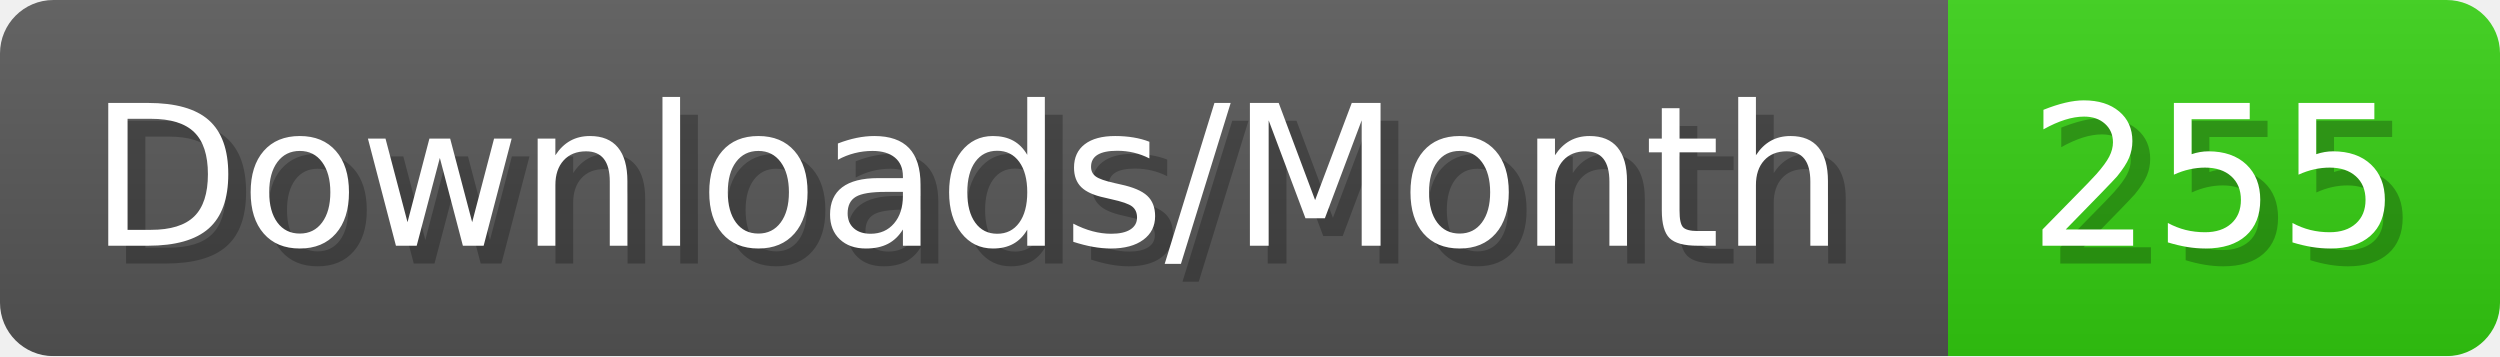
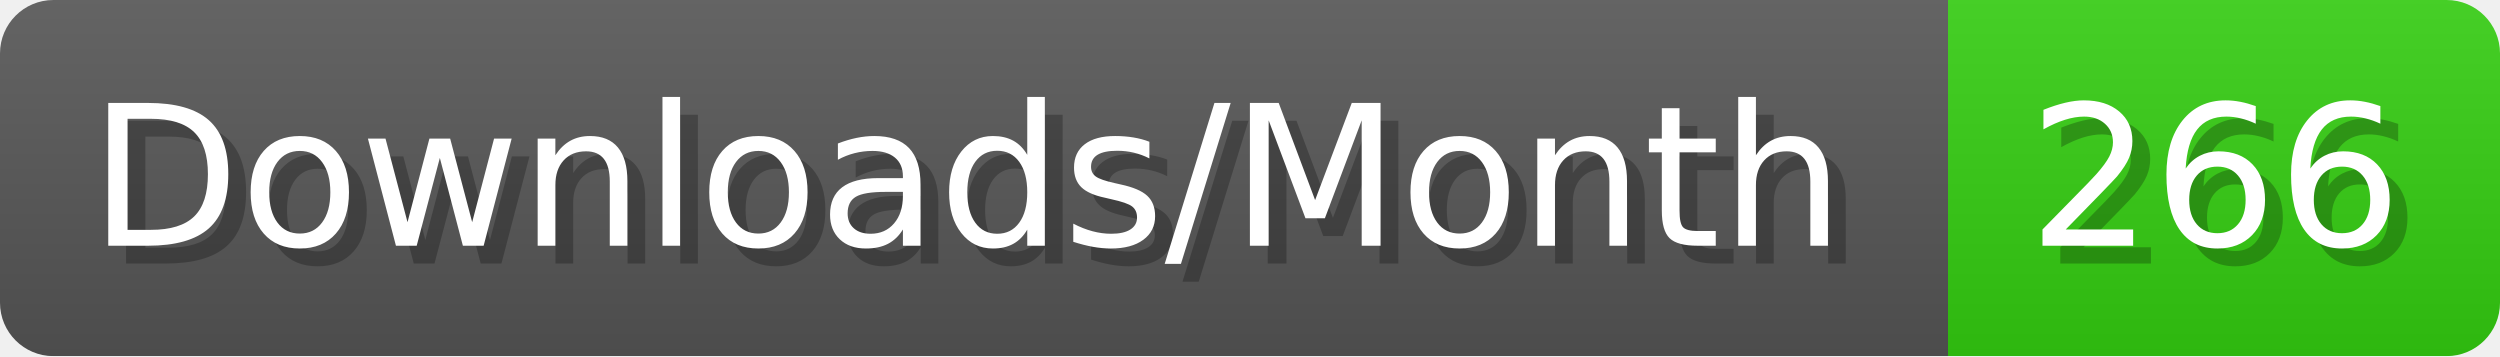
- <svg xmlns="http://www.w3.org/2000/svg" width="140.4" height="20" viewBox="0 0 1404 200" role="img" aria-label="Downloads/Month: 255">
+ <svg xmlns="http://www.w3.org/2000/svg" width="140.4" height="20" viewBox="0 0 1404 200" role="img" aria-label="Downloads/Month: 266">
  <linearGradient id="YlXUI" x2="0" y2="100%">
    <stop offset="0" stop-opacity=".1" stop-color="#EEE" />
    <stop offset="1" stop-opacity=".1" />
  </linearGradient>
  <mask id="JHhop">
    <rect width="1404" height="200" rx="30" fill="#FFF" />
  </mask>
  <g mask="url(#JHhop)">
    <rect width="1094" height="200" fill="#555" />
    <rect width="310" height="200" fill="#3C1" x="1094" />
    <rect width="1404" height="200" fill="url(#YlXUI)" />
  </g>
  <g aria-hidden="true" fill="#fff" text-anchor="start" font-family="Verdana,DejaVu Sans,sans-serif" font-size="110">
    <text x="60" y="148" textLength="994" fill="#000" opacity="0.25">Downloads/Month</text>
    <text x="50" y="138" textLength="994">Downloads/Month</text>
-     <text x="1149" y="148" textLength="210" fill="#000" opacity="0.25">255</text>
-     <text x="1139" y="138" textLength="210">255</text>
+     <text x="1149" y="148" textLength="210" fill="#000" opacity="0.25">266</text>
+     <text x="1139" y="138" textLength="210">266</text>
  </g>
</svg>
